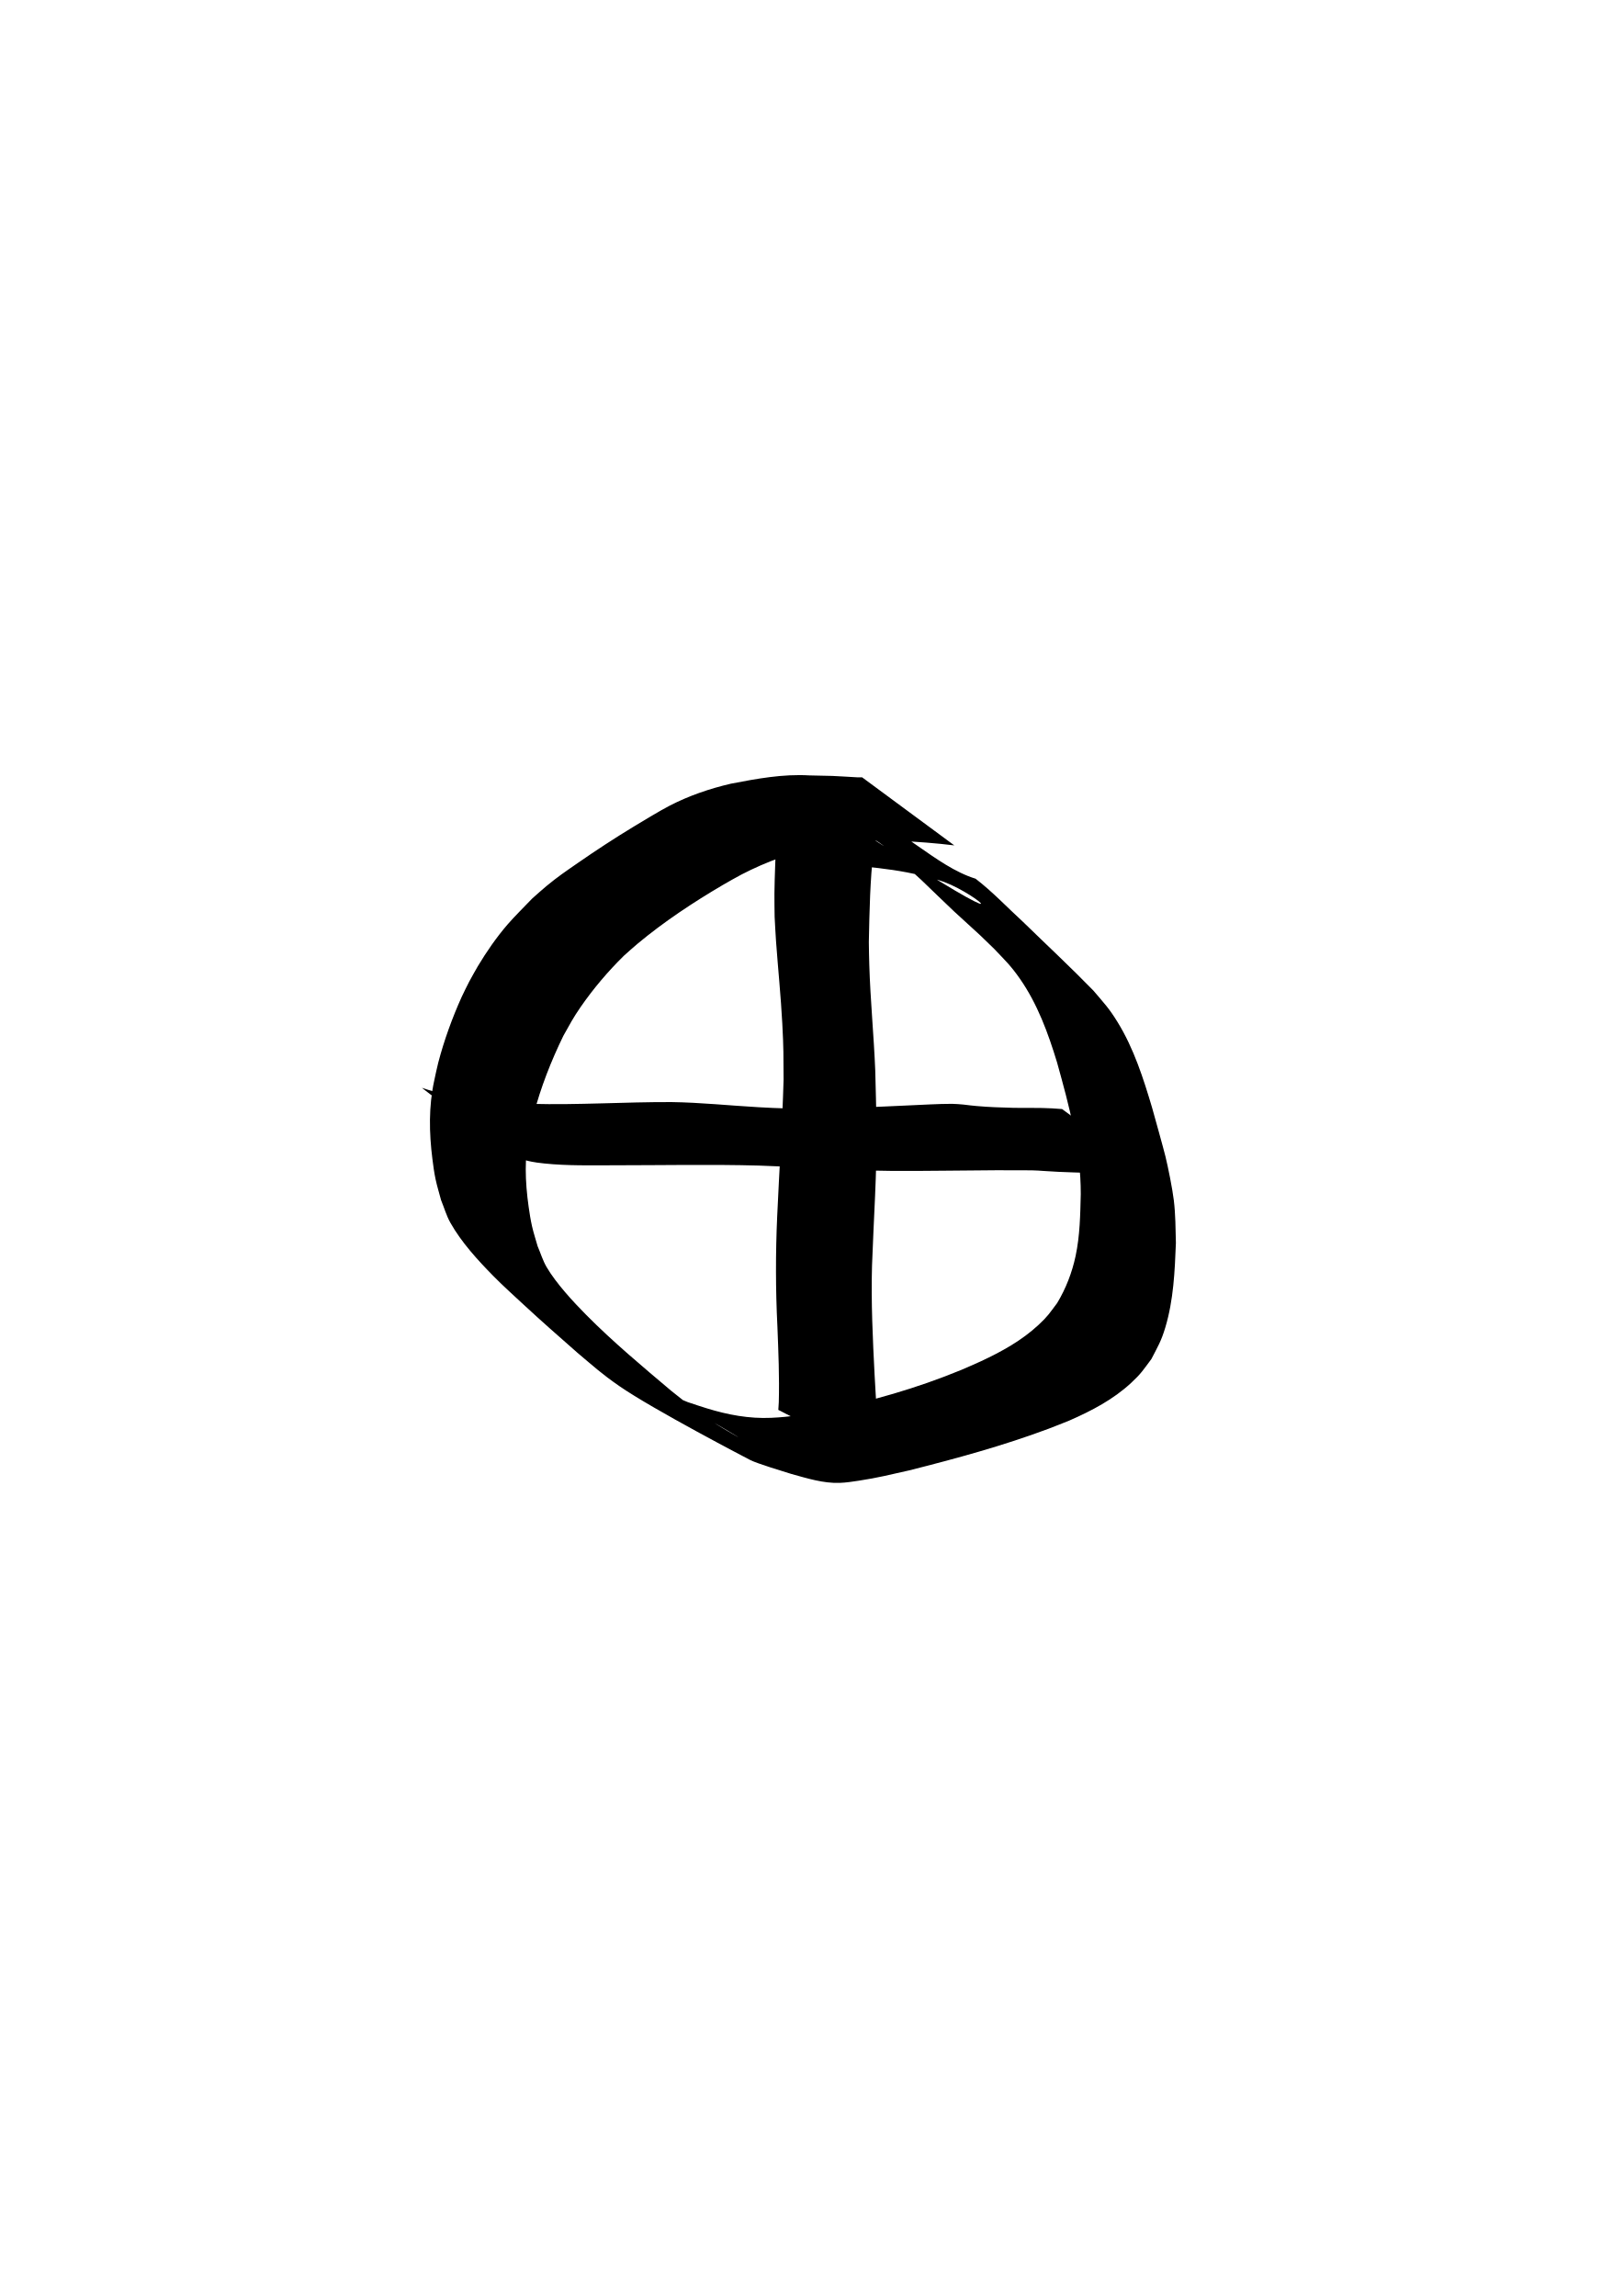
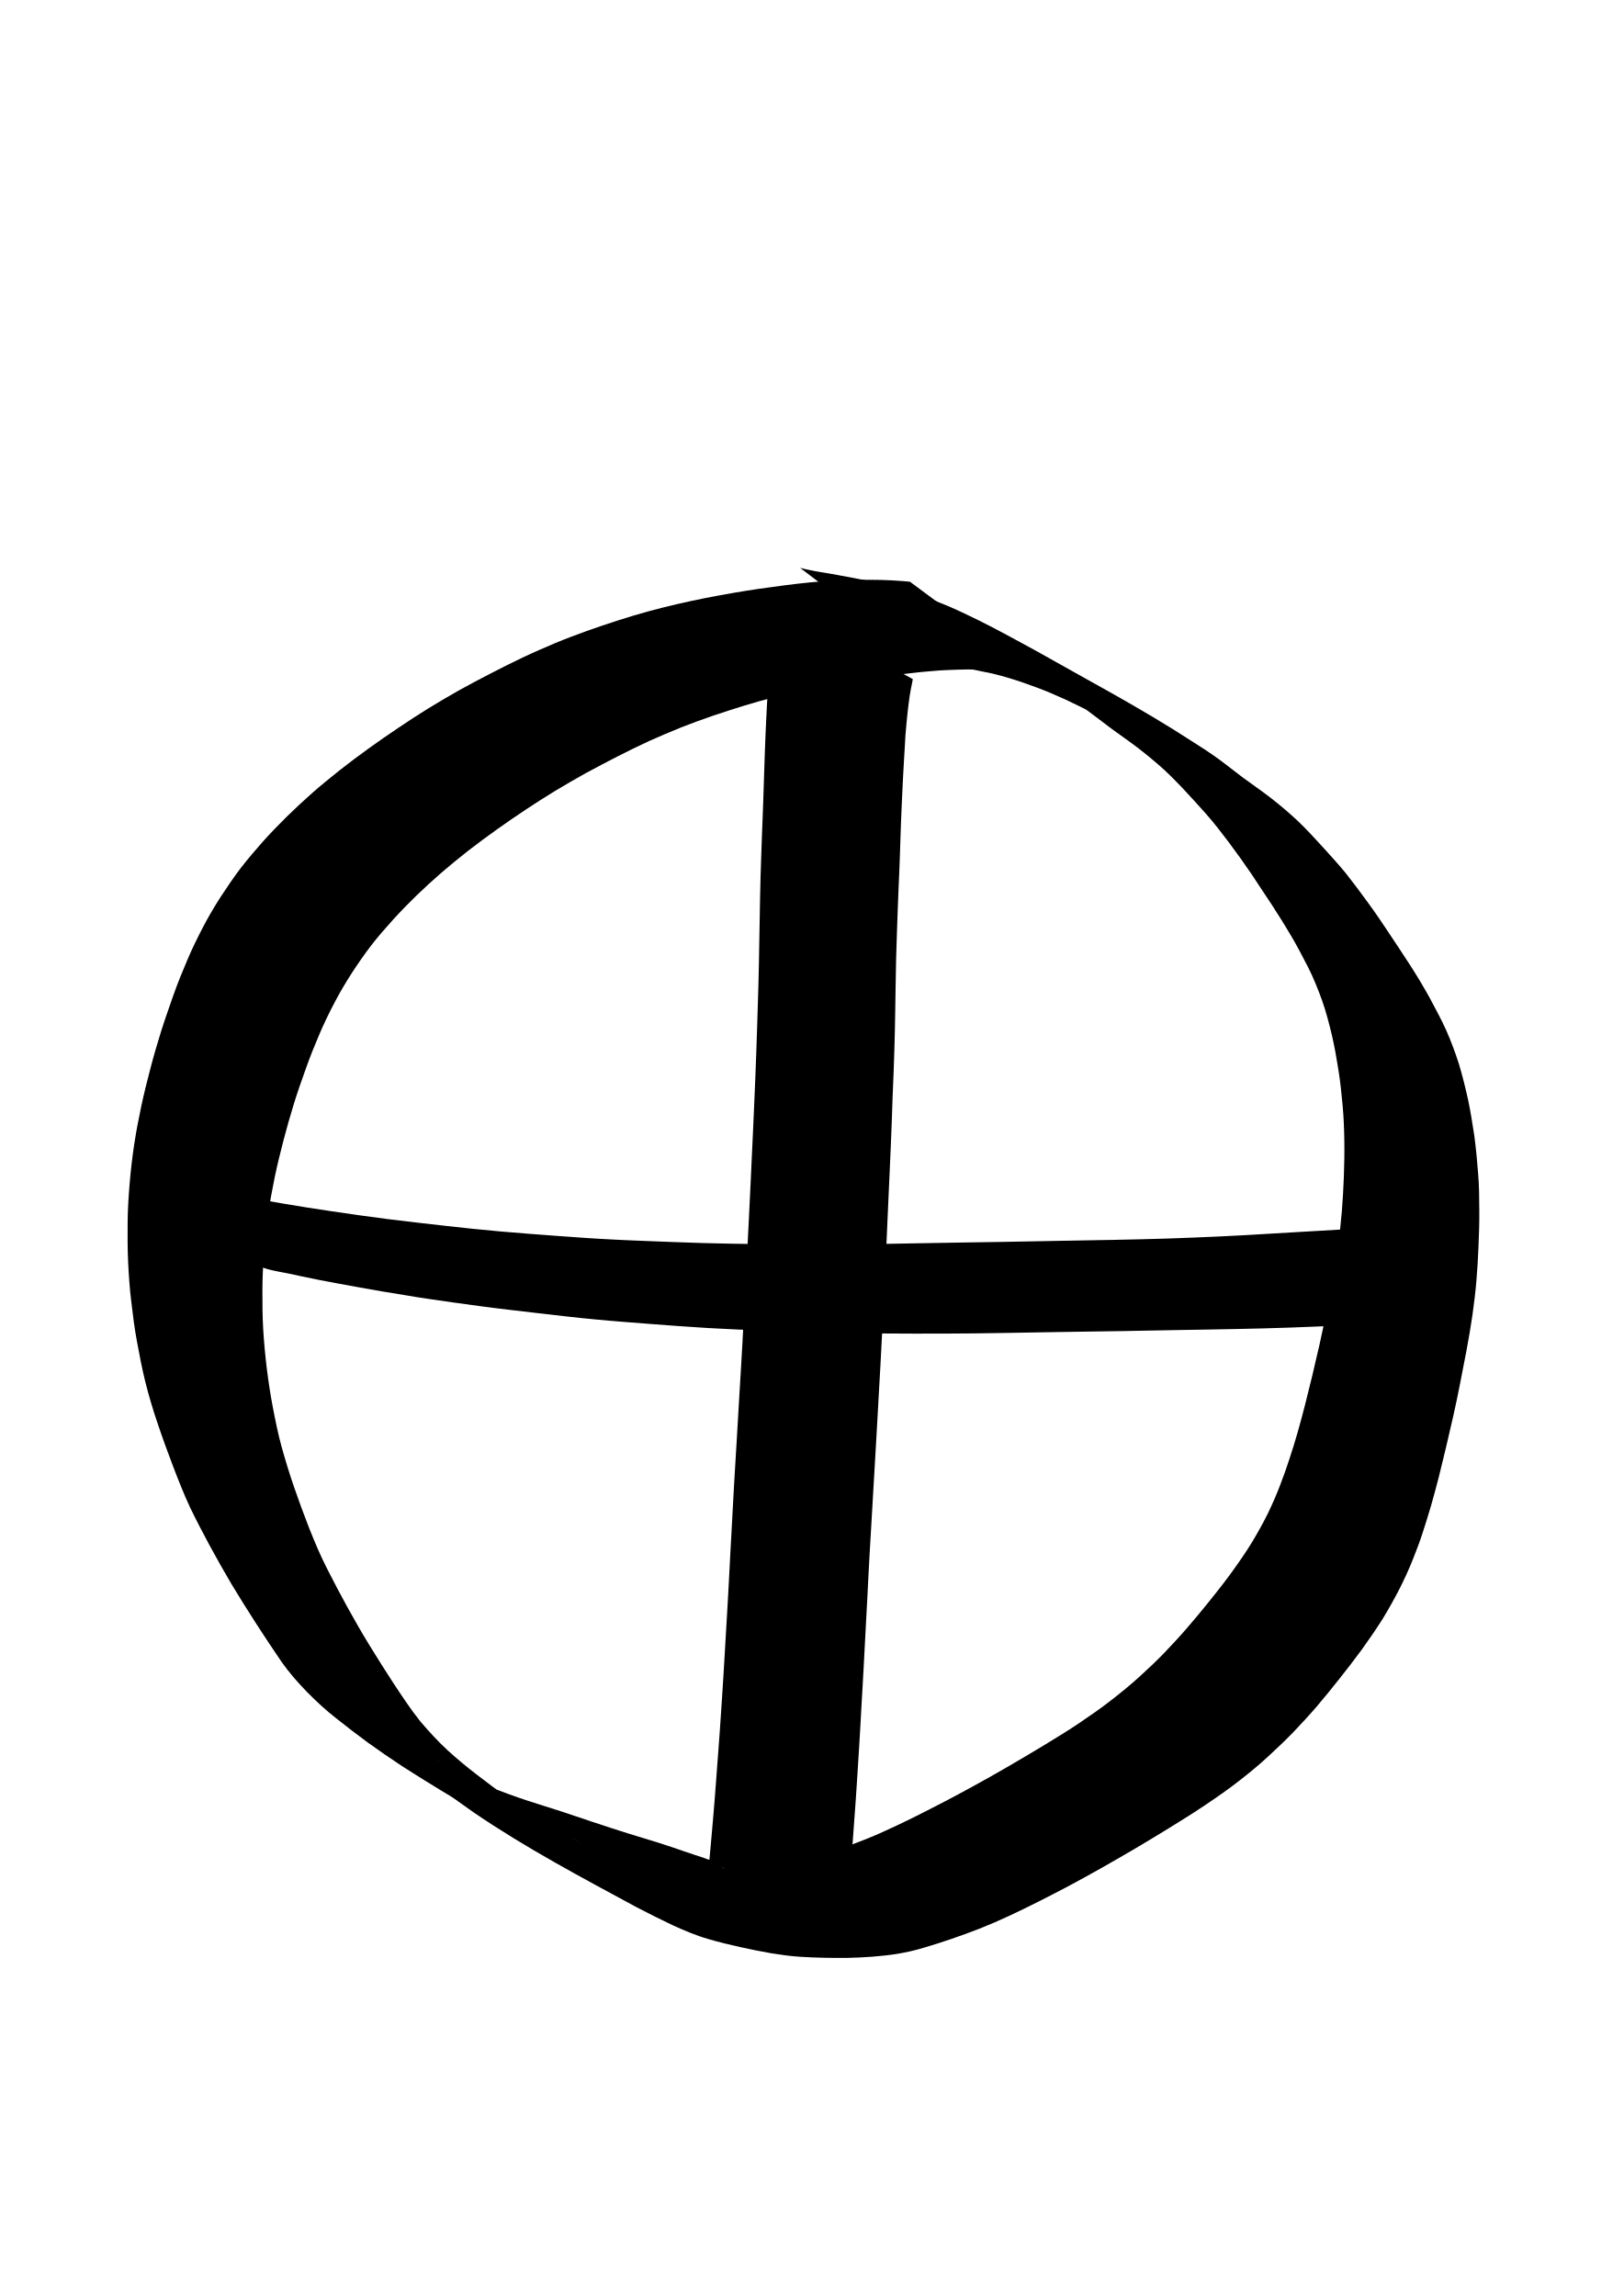
- <svg xmlns="http://www.w3.org/2000/svg" width="210mm" height="297mm" viewBox="0 0 210 297" version="1.1" id="svg1">
-   <defs id="defs1" />
+ <svg xmlns="http://www.w3.org/2000/svg" width="210mm" height="297mm" viewBox="0 0 210 297" version="1.1" id="svg5">
+   <defs id="defs2" />
  <g id="layer1">
-     <path style="fill:#000000;fill-opacity:1;fill-rule:nonzero;stroke:none;stroke-width:0.265" id="path1" d="m 111.507,100.556 c -0.221,-0.002 -0.442,0.004 -0.662,-0.006 -1.067,-0.05 -2.132,-0.143 -3.201,-0.18 -0.633,-0.022 -2.361,-0.054 -2.962,-0.066 -3.427,-0.203 -6.803,0.424 -10.149,1.07 -2.737,0.637 -5.41,1.547 -7.911,2.838 -1.292,0.667 -3.508,2.022 -4.735,2.758 -2.44,1.481 -4.824,3.044 -7.169,4.67 -1.643,1.14 -2.535,1.732 -4.07,2.998 -0.624,0.515 -1.216,1.066 -1.824,1.599 -0.56,0.576 -1.126,1.146 -1.679,1.729 -0.504,0.531 -1.016,1.056 -1.494,1.611 -1.442,1.674 -2.722,3.526 -3.856,5.419 -0.389,0.649 -0.74,1.321 -1.109,1.981 -0.326,0.661 -0.674,1.312 -0.977,1.983 -1.209,2.677 -2.286,5.652 -3.027,8.494 -0.198,0.761 -0.345,1.535 -0.517,2.303 -0.732,3.345 -0.67,6.773 -0.242,10.153 0.11,0.87 0.224,1.742 0.405,2.601 0.194,0.921 0.478,1.82 0.717,2.73 0.402,0.976 0.686,2.009 1.205,2.928 1.431,2.538 3.556,4.86 5.577,6.91 1.237,1.255 2.546,2.435 3.839,3.633 2.547,2.359 4.44,4.003 7.012,6.272 2.188,1.84 3.09,2.692 5.38,4.285 4.412,3.069 16.94,9.575 16.962,9.587 0.868,0.453 4.351,1.502 5.341,1.812 2.026,0.557 4.106,1.224 6.24,1.15 0.823,-0.029 1.64,-0.156 2.454,-0.28 2.457,-0.372 4.068,-0.783 6.531,-1.335 6.077,-1.534 12.147,-3.186 18.023,-5.385 0.911,-0.341 1.809,-0.714 2.714,-1.072 2.854,-1.248 5.671,-2.724 7.972,-4.862 1.324,-1.23 1.544,-1.654 2.62,-3.087 0.849,-1.659 1.263,-2.286 1.807,-4.106 1.061,-3.549 1.217,-7.237 1.362,-10.909 -0.046,-1.836 -0.048,-3.681 -0.268,-5.508 -0.182,-1.506 -0.728,-4.221 -1.084,-5.682 -0.259,-1.062 -1.434,-5.254 -1.727,-6.307 -1.134,-3.805 -2.359,-7.649 -4.454,-11.055 -1.149,-1.868 -1.759,-2.463 -3.157,-4.112 -2.945,-3.024 -6.037,-5.9 -9.059,-8.847 -2.047,-1.873 -3.955,-3.912 -6.16,-5.605 -5.276,-1.629 -9.788,-7.023 -15.504,-8.527 -0.34,-0.089 -0.69,-0.138 -1.033,-0.218 -2.396,-0.558 0.512,0.054 -2.048,-0.469 -2.452,-0.369 -4.912,-0.684 -7.376,-0.964 0,0 11.581,8.605 11.581,8.605 v 0 c 2.47,0.249 4.939,0.557 7.352,1.162 1.001,0.257 2.019,0.479 2.989,0.842 4.548,1.702 11.165,7.725 -9.471,-5.722 0.33,0.192 0.674,0.362 0.991,0.576 0.791,0.532 1.227,0.985 1.937,1.631 1.197,1.089 2.399,2.172 3.589,3.269 1.412,1.344 2.796,2.718 4.219,4.051 1.109,1.04 2.257,2.038 3.364,3.08 0.606,0.571 1.196,1.158 1.795,1.737 1.439,1.521 2.135,2.146 3.347,3.883 2.279,3.268 3.659,7.052 4.807,10.835 1.548,5.563 3.086,11.206 3.066,17.027 -0.065,2.677 -0.107,5.368 -0.667,8.001 -0.458,2.153 -1.254,4.209 -2.388,6.095 -1.02,1.352 -1.163,1.662 -2.414,2.827 -2.164,2.015 -4.788,3.464 -7.451,4.703 -0.848,0.374 -1.688,0.767 -2.544,1.121 -5.72,2.357 -11.706,4.072 -17.765,5.293 -2.697,0.45 -4.123,0.777 -6.806,0.899 -2.853,0.129 -5.632,-0.391 -8.347,-1.232 -0.82,-0.268 -1.648,-0.51 -2.459,-0.804 -0.892,-0.322 -3.426,-1.584 -2.647,-1.043 2.888,2.005 6.024,3.625 9.019,5.466 0.859,0.528 -1.761,-0.986 -2.611,-1.528 -2.626,-1.674 -3.373,-2.372 -5.899,-4.362 -3.737,-3.155 -7.507,-6.306 -10.955,-9.782 -1.675,-1.689 -3.915,-4.101 -5.154,-6.221 -0.496,-0.848 -0.776,-1.804 -1.164,-2.706 -0.24,-0.858 -0.523,-1.706 -0.72,-2.575 -0.189,-0.833 -0.32,-1.678 -0.439,-2.523 -0.455,-3.223 -0.581,-6.499 0.137,-9.695 0.169,-0.736 0.317,-1.477 0.507,-2.207 0.914,-3.522 2.258,-6.935 3.848,-10.203 0.847,-1.505 1.26,-2.321 2.244,-3.741 1.646,-2.376 3.534,-4.601 5.594,-6.626 0.587,-0.516 1.16,-1.047 1.761,-1.547 3.426,-2.854 7.169,-5.33 11.007,-7.587 0.81,-0.454 1.605,-0.935 2.43,-1.361 3.246,-1.68 6.698,-2.944 10.298,-3.599 3.324,-0.582 6.672,-1.002 10.055,-0.757 2.398,0.116 4.792,0.293 7.175,0.586 z" />
-     <path style="fill:#000000;fill-opacity:1;fill-rule:nonzero;stroke:none;stroke-width:0.265" id="path2" d="m 100.35,101.382 c 0.303,4.738 -0.138,9.48 -0.19,14.217 -0.011,1 0.018,2 0.026,3 0.06,1.051 0.105,2.103 0.181,3.153 0.258,3.56 0.625,7.111 0.812,10.676 0.176,3.349 0.143,3.916 0.165,7.221 -0.167,5.922 -0.566,11.834 -0.83,17.753 -0.211,4.731 -0.204,9.46 0.031,14.188 0.127,3.265 0.27,6.535 0.179,9.803 -0.021,0.328 -0.041,0.656 -0.062,0.984 0,0 12.958,6.651 12.958,6.651 v 0 c -5.3e-4,-0.351 -8e-4,-0.702 -0.001,-1.053 -0.043,-3.357 -0.33,-6.705 -0.5,-10.057 -0.244,-4.731 -0.469,-9.464 -0.337,-14.203 0.209,-5.986 0.644,-11.967 0.588,-17.959 -0.022,-1.001 -0.133,-6.357 -0.171,-7.296 -0.185,-4.551 -0.632,-9.09 -0.77,-13.645 -0.02,-0.985 -0.06,-1.969 -0.059,-2.954 0.001,-1.05 0.12,-5.017 0.167,-6.048 0.079,-1.729 0.204,-3.975 0.451,-5.709 0.088,-0.622 0.246,-1.233 0.369,-1.849 z" />
-     <path style="fill:#000000;fill-opacity:1;fill-rule:nonzero;stroke:none;stroke-width:0.265" id="path3" d="m 66.326,149.751 c 0.301,0.062 0.602,0.121 0.902,0.185 1.414,0.304 1.619,0.404 3.185,0.567 3.053,0.317 6.132,0.231 9.195,0.232 6.172,-5.3e-4 12.348,-0.131 18.519,0.038 3.678,0.105 7.347,0.412 11.022,0.559 1.318,0.053 5.035,0.111 6.368,0.134 4.566,0.018 9.132,-0.071 13.699,-0.092 1.926,0.049 3.865,-0.067 5.786,0.098 2.538,0.187 5.085,0.2 7.628,0.318 1.757,0.098 3.514,0.151 5.265,0.316 0.895,0.061 0.453,0.031 1.326,0.092 0,0 -11.857,-8.736 -11.857,-8.736 v 0 c -0.853,-0.054 -0.418,-0.024 -1.306,-0.091 -1.673,-0.093 -3.346,-0.034 -5.02,-0.067 -1.578,-0.042 -3.155,-0.092 -4.728,-0.233 -1.41,-0.127 -1.203,-0.16 -2.414,-0.248 -0.248,-0.018 -0.497,-0.024 -0.745,-0.036 -1.85,-0.003 -3.695,0.127 -5.543,0.199 -4.375,0.199 -8.751,0.429 -13.131,0.432 -2.851,-0.047 -3.464,-0.029 -6.34,-0.192 -3.759,-0.213 -7.509,-0.611 -11.278,-0.665 -6.051,-0.024 -12.097,0.394 -18.15,0.229 -2.596,-0.084 -4.322,-0.08 -6.882,-0.387 -2.476,-0.296 -4.906,-0.899 -7.268,-1.688 z" />
+     <path style="fill:#000000;stroke-width:0.265" id="path54508" d="m 119.348,85.52 c 0.365,0.045 0.723,0.129 1.087,0.181 0.528,0.074 1.056,0.149 1.584,0.222 0.709,0.143 1.425,0.243 2.136,0.373 0.956,0.161 1.904,0.363 2.853,0.56 1.111,0.195 2.202,0.474 3.283,0.793 1.251,0.365 2.481,0.797 3.702,1.251 1.312,0.479 2.592,1.037 3.863,1.615 1.294,0.617 2.586,1.24 3.86,1.896 1.277,0.676 2.552,1.355 3.816,2.055 1.22,0.652 2.435,1.315 3.631,2.011 8.445,4.848 -22.791,-13.254 -13.373,-7.715 1.153,0.703 2.293,1.424 3.423,2.163 1.144,0.758 2.241,1.583 3.329,2.418 1.183,0.921 2.412,1.781 3.628,2.657 1.223,0.879 2.386,1.836 3.534,2.809 1.132,0.965 2.176,2.026 3.204,3.1 1.041,1.108 2.061,2.234 3.072,3.369 1.064,1.203 2.041,2.479 3.006,3.761 0.998,1.327 1.957,2.683 2.892,4.054 0.902,1.344 1.787,2.7 2.678,4.051 0.842,1.288 1.651,2.597 2.436,3.92 0.779,1.327 1.489,2.694 2.193,4.062 0.698,1.377 1.266,2.813 1.795,4.261 0.524,1.468 0.907,2.98 1.271,4.493 0.356,1.49 0.611,3.001 0.85,4.514 0.248,1.525 0.407,3.063 0.544,4.602 0.146,1.544 0.199,3.093 0.223,4.643 0.026,1.552 -0.011,3.104 -0.065,4.655 -0.057,1.49 -0.143,2.979 -0.262,4.465 -0.115,1.435 -0.282,2.864 -0.467,4.291 -0.197,1.463 -0.439,2.919 -0.695,4.373 -0.259,1.454 -0.555,2.902 -0.85,4.349 -0.276,1.384 -0.561,2.766 -0.868,4.144 -0.301,1.336 -0.615,2.67 -0.932,4.002 -0.308,1.264 -0.621,2.528 -0.939,3.79 -0.303,1.201 -0.63,2.395 -0.965,3.587 -0.325,1.151 -0.688,2.291 -1.059,3.427 -0.363,1.13 -0.763,2.248 -1.189,3.356 -0.469,1.243 -1.008,2.457 -1.58,3.656 -0.647,1.316 -1.367,2.593 -2.125,3.848 -0.812,1.323 -1.702,2.596 -2.612,3.853 -0.925,1.271 -1.896,2.507 -2.884,3.729 -0.92,1.154 -1.868,2.284 -2.831,3.402 -0.945,1.099 -1.931,2.161 -2.933,3.208 -1.046,1.091 -2.151,2.121 -3.267,3.139 -1.157,1.055 -2.372,2.041 -3.608,3.001 -1.371,1.077 -2.809,2.064 -4.252,3.04 -1.539,1.032 -3.125,1.99 -4.707,2.953 -1.507,0.907 -3.019,1.806 -4.542,2.687 -1.446,0.837 -2.898,1.664 -4.366,2.461 -1.342,0.744 -2.696,1.466 -4.058,2.172 -1.29,0.67 -2.589,1.324 -3.888,1.977 -1.258,0.627 -2.534,1.215 -3.813,1.798 -1.224,0.556 -2.471,1.056 -3.73,1.527 -1.214,0.451 -2.44,0.865 -3.671,1.267 -1.141,0.379 -2.299,0.701 -3.459,1.015 -1.066,0.289 -2.161,0.454 -3.257,0.573 -1.08,0.121 -2.164,0.198 -3.249,0.247 -1.054,0.052 -2.109,0.065 -3.164,0.053 -1.008,-0.036 -2.017,-0.043 -3.025,-0.089 -0.994,-0.021 -1.984,-0.102 -2.973,-0.198 -1.188,-0.123 -2.367,-0.329 -3.538,-0.563 -1.334,-0.258 -2.66,-0.558 -3.981,-0.875 -1.341,-0.311 -2.66,-0.693 -3.96,-1.146 -1.519,-0.526 -2.96,-1.243 -4.397,-1.955 -1.564,-0.774 -3.11,-1.583 -4.641,-2.42 -5.793,-3.314 -13.091,-7.54 14.557,8.399 0.24,0.138 -0.48,-0.277 -0.718,-0.418 -0.67,-0.396 -0.764,-0.459 -1.425,-0.868 -1.353,-0.854 -2.651,-1.792 -3.945,-2.733 0,0 -18.195,-7.253 -18.195,-7.253 v 0 c 1.267,1.011 2.589,1.952 3.919,2.88 6.705,4.572 13.903,8.386 21.038,12.245 1.548,0.81 3.11,1.593 4.689,2.341 1.505,0.689 3.031,1.336 4.624,1.796 1.345,0.392 2.707,0.725 4.075,1.028 1.346,0.295 2.695,0.576 4.053,0.81 1.227,0.196 2.458,0.372 3.699,0.451 1.018,0.07 2.037,0.108 3.057,0.129 1.017,0.013 2.035,0.041 3.052,0.02 1.075,-0.027 2.15,-0.066 3.222,-0.151 1.113,-0.094 2.226,-0.199 3.33,-0.379 1.146,-0.204 2.284,-0.442 3.395,-0.793 1.172,-0.344 2.338,-0.711 3.493,-1.109 1.241,-0.429 2.477,-0.871 3.699,-1.352 1.28,-0.509 2.547,-1.049 3.793,-1.635 1.289,-0.602 2.569,-1.224 3.839,-1.865 1.302,-0.661 2.602,-1.328 3.893,-2.01 1.361,-0.724 2.706,-1.477 4.052,-2.227 1.463,-0.824 2.915,-1.667 4.366,-2.513 1.525,-0.895 3.034,-1.815 4.54,-2.74 1.598,-0.986 3.196,-1.975 4.752,-3.027 1.484,-1.001 2.959,-2.015 4.366,-3.123 1.277,-0.995 2.531,-2.019 3.718,-3.121 1.141,-1.055 2.274,-2.119 3.35,-3.241 1.022,-1.077 2.031,-2.166 2.997,-3.294 0.966,-1.141 1.915,-2.297 2.839,-3.472 0.993,-1.257 1.978,-2.522 2.925,-3.815 0.939,-1.301 1.847,-2.625 2.706,-3.98 0.796,-1.302 1.537,-2.635 2.234,-3.993 0.615,-1.234 1.196,-2.485 1.701,-3.769 0.455,-1.138 0.889,-2.284 1.263,-3.451 0.374,-1.162 0.743,-2.326 1.081,-3.499 0.346,-1.209 0.671,-2.424 0.985,-3.642 0.32,-1.272 0.615,-2.55 0.931,-3.823 0.321,-1.344 0.626,-2.691 0.934,-4.037 0.305,-1.391 0.615,-2.782 0.878,-4.182 0.29,-1.463 0.578,-2.927 0.852,-4.394 0.271,-1.477 0.533,-2.956 0.746,-4.442 0.204,-1.457 0.391,-2.917 0.513,-4.384 0.126,-1.515 0.228,-3.031 0.279,-4.55 0.067,-1.58 0.123,-3.161 0.104,-4.742 -0.008,-1.59 -0.017,-3.183 -0.155,-4.768 -0.121,-1.577 -0.27,-3.153 -0.472,-4.722 -0.235,-1.554 -0.482,-3.107 -0.797,-4.647 -0.346,-1.571 -0.729,-3.134 -1.189,-4.676 -0.483,-1.52 -1.038,-3.016 -1.686,-4.474 -0.648,-1.428 -1.404,-2.803 -2.138,-4.188 -0.758,-1.366 -1.561,-2.706 -2.404,-4.022 -0.875,-1.376 -1.792,-2.724 -2.688,-4.086 -0.918,-1.4 -1.857,-2.785 -2.847,-4.136 -0.952,-1.31 -1.917,-2.611 -2.923,-3.88 -0.975,-1.179 -2.006,-2.308 -3.036,-3.439 -1.012,-1.119 -2.042,-2.224 -3.129,-3.271 -1.117,-1.04 -2.28,-2.029 -3.482,-2.969 -1.177,-0.907 -2.4,-1.748 -3.598,-2.626 -1.102,-0.827 -2.172,-1.695 -3.289,-2.503 -1.097,-0.791 -2.227,-1.535 -3.377,-2.246 -6.533,-4.25 -13.449,-7.888 -20.229,-11.731 -1.21,-0.661 -2.421,-1.319 -3.634,-1.974 -1.276,-0.681 -2.555,-1.36 -3.854,-1.997 -1.3,-0.628 -2.597,-1.264 -3.929,-1.821 -1.304,-0.545 -2.619,-1.063 -3.959,-1.515 -1.264,-0.426 -2.537,-0.827 -3.831,-1.153 -1.123,-0.27 -2.256,-0.496 -3.388,-0.728 -0.973,-0.197 -1.951,-0.371 -2.927,-0.55 -0.736,-0.126 -1.468,-0.278 -2.208,-0.377 -0.531,-0.093 -1.063,-0.181 -1.589,-0.304 -0.362,-0.086 -0.729,-0.144 -1.086,-0.252 0,0 15.867,12.059 15.867,12.059 z" />
+     <path style="fill:#000000;stroke-width:0.265" id="path54510" d="m 92.116,240.607 c -0.38,-0.006 -0.727,-0.123 -1.07,-0.28 -0.867,-0.268 -1.725,-0.561 -2.584,-0.854 -1.062,-0.372 -2.128,-0.732 -3.2,-1.074 -1.321,-0.414 -2.651,-0.802 -3.972,-1.217 -1.539,-0.473 -3.064,-0.99 -4.595,-1.49 -1.406,-0.472 -2.809,-0.952 -4.218,-1.414 -1.415,-0.466 -2.846,-0.882 -4.259,-1.355 -1.65,-0.54 -3.277,-1.146 -4.89,-1.787 -1.706,-0.689 -3.335,-1.541 -4.953,-2.413 -1.11,-0.622 -0.515,-0.282 -1.615,-0.923 -0.268,-0.156 -1.072,-0.623 -0.804,-0.468 27.585,15.91 20.001,11.664 14.294,8.22 -1.537,-0.939 -3.026,-1.953 -4.506,-2.977 -1.41,-0.976 -2.775,-2.013 -4.133,-3.058 -1.297,-0.992 -2.547,-2.039 -3.753,-3.139 -1.252,-1.155 -2.395,-2.419 -3.503,-3.712 -1.25,-1.565 -2.346,-3.243 -3.452,-4.91 -1.072,-1.641 -2.115,-3.3 -3.141,-4.97 -0.989,-1.607 -1.918,-3.25 -2.837,-4.898 -0.878,-1.588 -1.717,-3.196 -2.541,-4.812 -0.895,-1.726 -1.646,-3.519 -2.367,-5.323 -0.707,-1.798 -1.369,-3.613 -2.001,-5.439 -0.585,-1.696 -1.106,-3.412 -1.587,-5.139 -0.466,-1.679 -0.806,-3.388 -1.135,-5.098 -0.324,-1.67 -0.573,-3.352 -0.787,-5.039 -0.202,-1.671 -0.359,-3.348 -0.463,-5.028 -0.099,-1.668 -0.111,-3.338 -0.107,-5.008 -5.29e-4,-1.639 0.085,-3.275 0.2,-4.91 0.126,-1.639 0.3,-3.275 0.524,-4.904 0.234,-1.636 0.532,-3.263 0.864,-4.882 0.335,-1.617 0.731,-3.22 1.146,-4.818 0.414,-1.584 0.862,-3.158 1.344,-4.723 0.479,-1.557 1.025,-3.091 1.574,-4.624 0.52,-1.477 1.109,-2.929 1.725,-4.369 0.588,-1.39 1.252,-2.746 1.952,-4.082 0.677,-1.299 1.424,-2.558 2.214,-3.791 0.797,-1.22 1.627,-2.419 2.51,-3.579 0.892,-1.158 1.857,-2.256 2.835,-3.341 0.978,-1.08 2.001,-2.119 3.041,-3.138 1.052,-1.017 2.135,-2.001 3.238,-2.962 1.126,-0.974 2.285,-1.908 3.452,-2.832 1.194,-0.933 2.419,-1.825 3.649,-2.71 1.248,-0.899 2.523,-1.76 3.803,-2.614 1.256,-0.838 2.531,-1.646 3.818,-2.434 1.293,-0.772 2.593,-1.531 3.908,-2.265 1.348,-0.73 2.707,-1.441 4.07,-2.142 1.367,-0.704 2.75,-1.376 4.145,-2.023 1.366,-0.619 2.75,-1.196 4.139,-1.762 1.345,-0.535 2.707,-1.024 4.074,-1.498 1.318,-0.444 2.642,-0.872 3.971,-1.283 1.263,-0.394 2.538,-0.746 3.818,-1.077 1.243,-0.321 2.493,-0.616 3.747,-0.888 1.219,-0.263 2.443,-0.505 3.67,-0.733 1.171,-0.217 2.345,-0.415 3.521,-0.604 1.122,-0.18 2.247,-0.342 3.372,-0.496 1.092,-0.147 2.186,-0.28 3.281,-0.409 1.046,-0.13 2.094,-0.232 3.144,-0.315 1.06,-0.098 2.123,-0.136 3.186,-0.17 1.041,-0.037 2.083,-0.034 3.125,-0.026 0.97,0.011 1.94,0.027 2.907,0.09 0.922,0.042 1.838,0.147 2.755,0.247 0.599,0.062 0.302,0.028 0.893,0.104 0,0 -15.863,-11.788 -15.863,-11.788 v 0 c -0.601,-0.053 -0.3,-0.026 -0.903,-0.082 -0.936,-0.078 -1.874,-0.125 -2.813,-0.151 -0.981,-0.015 -1.963,-0.027 -2.944,-0.013 -1.053,0.014 -2.107,0.046 -3.159,0.098 -1.082,0.057 -2.162,0.142 -3.24,0.245 -1.062,0.106 -2.122,0.235 -3.182,0.37 -1.099,0.142 -2.197,0.288 -3.293,0.448 -1.132,0.169 -2.262,0.346 -3.39,0.541 -1.18,0.206 -2.358,0.42 -3.533,0.653 -1.235,0.247 -2.466,0.508 -3.693,0.791 -1.267,0.296 -2.529,0.614 -3.784,0.958 -1.295,0.358 -2.584,0.739 -3.861,1.157 -1.336,0.434 -2.671,0.872 -3.992,1.349 -1.385,0.504 -2.769,1.015 -4.128,1.588 -1.4,0.596 -2.799,1.196 -4.174,1.849 -1.403,0.674 -2.799,1.364 -4.179,2.085 -1.381,0.717 -2.761,1.435 -4.119,2.195 -1.328,0.757 -2.646,1.533 -3.951,2.33 -1.299,0.81 -2.585,1.643 -3.853,2.502 -1.29,0.874 -2.579,1.75 -3.839,2.667 -1.251,0.905 -2.491,1.826 -3.702,2.784 -1.188,0.949 -2.37,1.906 -3.515,2.907 -1.121,0.995 -2.223,2.011 -3.294,3.06 -1.063,1.055 -2.113,2.126 -3.113,3.241 -1,1.133 -1.984,2.28 -2.909,3.475 -0.913,1.203 -1.759,2.454 -2.586,3.717 -0.821,1.281 -1.602,2.588 -2.297,3.942 -0.722,1.384 -1.411,2.784 -2.016,4.223 -0.628,1.479 -1.241,2.965 -1.775,4.481 -0.547,1.562 -1.103,3.121 -1.602,4.699 -0.493,1.59 -0.965,3.187 -1.383,4.799 -0.43,1.627 -0.836,3.26 -1.189,4.905 -0.353,1.655 -0.669,3.317 -0.924,4.99 -0.251,1.666 -0.444,3.339 -0.584,5.018 -0.14,1.675 -0.25,3.352 -0.263,5.034 -0.015,1.707 -0.015,3.415 0.063,5.121 0.084,1.718 0.198,3.434 0.408,5.142 0.2,1.723 0.414,3.446 0.734,5.152 0.316,1.754 0.661,3.505 1.083,5.237 0.451,1.777 0.963,3.538 1.558,5.272 0.62,1.859 1.288,3.7 1.987,5.531 0.706,1.837 1.419,3.675 2.254,5.458 0.798,1.653 1.65,3.279 2.518,4.895 0.915,1.674 1.847,3.338 2.815,4.981 1.026,1.692 2.07,3.373 3.144,5.035 1.088,1.694 2.205,3.37 3.339,5.033 0.994,1.419 2.142,2.716 3.35,3.957 1.163,1.178 2.379,2.302 3.684,3.323 1.351,1.08 2.722,2.135 4.117,3.157 1.474,1.063 2.971,2.093 4.49,3.092 6.969,4.484 14.213,8.541 21.528,12.433 1.663,0.834 3.354,1.611 5.102,2.25 1.655,0.614 3.318,1.204 4.998,1.744 1.43,0.454 2.861,0.904 4.282,1.386 1.396,0.47 2.795,0.931 4.197,1.385 1.535,0.5 3.074,0.991 4.614,1.475 1.343,0.419 2.686,0.84 4.019,1.294 1.08,0.371 2.156,0.752 3.243,1.101 0.919,0.291 1.845,0.579 2.797,0.74 0.487,0.02 0.972,0.014 1.456,-0.043 0,0 -16.18,-11.657 -16.18,-11.657 z" />
+     <path style="fill:#000000;fill-opacity:1;fill-rule:nonzero;stroke:none;stroke-width:0.265" id="path1" d="m 100.522,78.344 c -0.068,0.192 -0.105,0.393 -0.143,0.592 -0.045,0.265 -0.089,0.53 -0.137,0.795 -0.061,0.329 -0.12,0.658 -0.176,0.988 -0.063,0.381 -0.115,0.764 -0.166,1.147 -0.056,0.425 -0.104,0.851 -0.15,1.277 -0.049,0.455 -0.095,0.91 -0.138,1.366 -0.049,0.493 -0.09,0.986 -0.125,1.48 -0.042,0.586 -0.075,1.173 -0.105,1.76 -0.028,0.592 -0.063,1.185 -0.098,1.777 -0.037,0.614 -0.068,1.229 -0.1,1.844 -0.033,0.63 -0.064,1.261 -0.095,1.891 -0.031,0.637 -0.059,1.275 -0.087,1.913 -0.029,0.676 -0.053,1.352 -0.077,2.028 -0.027,0.713 -0.049,1.426 -0.073,2.139 -0.025,0.729 -0.046,1.457 -0.07,2.186 -0.02,0.74 -0.046,1.48 -0.072,2.22 -0.026,0.775 -0.056,1.55 -0.087,2.325 -0.032,0.806 -0.064,1.612 -0.093,2.419 -0.028,0.835 -0.057,1.671 -0.086,2.506 -0.028,0.844 -0.054,1.689 -0.081,2.533 -0.024,0.896 -0.044,1.791 -0.062,2.687 -0.019,0.911 -0.033,1.823 -0.048,2.734 -0.015,0.909 -0.033,1.818 -0.049,2.727 -0.018,0.884 -0.029,1.769 -0.045,2.653 -0.017,0.906 -0.037,1.811 -0.061,2.717 -0.023,0.919 -0.054,1.837 -0.081,2.755 -0.034,1.022 -0.062,2.045 -0.095,3.068 -0.036,1.077 -0.068,2.154 -0.107,3.23 -0.041,1.065 -0.08,2.13 -0.121,3.195 -0.041,1.08 -0.092,2.159 -0.137,3.238 -0.046,1.107 -0.092,2.215 -0.144,3.322 -0.052,1.093 -0.103,2.186 -0.154,3.278 -0.05,1.058 -0.098,2.115 -0.145,3.173 -0.049,1.043 -0.1,2.085 -0.15,3.127 -0.048,1.014 -0.097,2.027 -0.149,3.041 -0.052,1.002 -0.102,2.003 -0.151,3.005 -0.051,1.007 -0.106,2.013 -0.158,3.02 -0.05,1.007 -0.101,2.013 -0.155,3.019 -0.053,1.018 -0.109,2.035 -0.164,3.052 -0.059,1.056 -0.109,2.112 -0.167,3.167 -0.061,1.052 -0.117,2.105 -0.18,3.158 -0.063,1.031 -0.125,2.062 -0.186,3.093 -0.06,1.01 -0.118,2.02 -0.178,3.029 -0.062,1.021 -0.119,2.042 -0.179,3.063 -0.056,0.995 -0.116,1.99 -0.179,2.984 -0.062,0.978 -0.12,1.957 -0.174,2.935 -0.053,0.995 -0.109,1.989 -0.164,2.984 -0.054,0.961 -0.104,1.923 -0.154,2.884 -0.046,0.933 -0.1,1.866 -0.154,2.798 -0.053,0.942 -0.099,1.885 -0.147,2.828 -0.045,0.935 -0.096,1.87 -0.15,2.805 -0.052,0.902 -0.101,1.805 -0.154,2.708 -0.052,0.89 -0.106,1.78 -0.159,2.671 -0.05,0.87 -0.101,1.741 -0.15,2.611 -0.046,0.842 -0.098,1.684 -0.15,2.526 -0.048,0.822 -0.102,1.644 -0.157,2.466 -0.054,0.799 -0.107,1.597 -0.159,2.396 -0.047,0.769 -0.101,1.538 -0.156,2.307 -0.051,0.743 -0.107,1.485 -0.164,2.227 -0.057,0.735 -0.112,1.47 -0.166,2.205 -0.052,0.721 -0.105,1.441 -0.161,2.162 -0.055,0.709 -0.11,1.419 -0.163,2.128 -0.055,0.692 -0.113,1.385 -0.17,2.077 -0.054,0.672 -0.115,1.344 -0.174,2.015 -0.056,0.66 -0.114,1.32 -0.176,1.98 -0.06,0.643 -0.119,1.286 -0.178,1.929 0,0 17.584,9.157 17.584,9.157 v 0 c 0.056,-0.643 0.112,-1.285 0.17,-1.927 0.06,-0.663 0.125,-1.326 0.178,-1.99 0.057,-0.676 0.115,-1.353 0.176,-2.029 0.054,-0.694 0.109,-1.388 0.166,-2.082 0.059,-0.711 0.105,-1.423 0.161,-2.134 0.055,-0.724 0.116,-1.447 0.163,-2.172 0.052,-0.733 0.105,-1.465 0.16,-2.198 0.056,-0.747 0.117,-1.494 0.165,-2.241 0.053,-0.774 0.109,-1.548 0.154,-2.322 0.05,-0.798 0.099,-1.597 0.151,-2.395 0.053,-0.826 0.11,-1.652 0.156,-2.479 0.05,-0.846 0.104,-1.692 0.15,-2.538 0.046,-0.87 0.093,-1.739 0.142,-2.609 0.05,-0.89 0.1,-1.78 0.154,-2.67 0.054,-0.906 0.103,-1.812 0.15,-2.718 0.051,-0.939 0.104,-1.878 0.147,-2.817 0.047,-0.938 0.097,-1.876 0.149,-2.814 0.05,-0.937 0.105,-1.874 0.151,-2.811 0.047,-0.961 0.096,-1.923 0.144,-2.884 0.051,-0.993 0.101,-1.986 0.158,-2.978 0.057,-0.975 0.114,-1.951 0.172,-2.926 0.059,-0.999 0.122,-1.998 0.174,-2.997 0.056,-1.019 0.115,-2.037 0.177,-3.056 0.062,-1.012 0.125,-2.023 0.178,-3.035 0.058,-1.031 0.118,-2.062 0.179,-3.093 0.062,-1.056 0.121,-2.111 0.178,-3.167 0.059,-1.054 0.117,-2.108 0.175,-3.162 0.058,-1.018 0.12,-2.035 0.173,-3.053 0.054,-1.008 0.109,-2.016 0.157,-3.024 0.052,-1.006 0.102,-2.012 0.158,-3.018 0.055,-1.002 0.099,-2.005 0.151,-3.007 0.052,-1.017 0.103,-2.034 0.145,-3.052 0.048,-1.043 0.096,-2.087 0.147,-3.13 0.051,-1.06 0.091,-2.12 0.138,-3.18 0.047,-1.093 0.096,-2.186 0.146,-3.28 0.051,-1.108 0.103,-2.215 0.151,-3.323 0.051,-1.081 0.101,-2.162 0.142,-3.243 0.046,-1.067 0.092,-2.134 0.127,-3.202 0.039,-1.078 0.074,-2.156 0.11,-3.235 0.036,-1.015 0.079,-2.03 0.125,-3.044 0.041,-0.923 0.07,-1.846 0.095,-2.769 0.026,-0.908 0.054,-1.817 0.072,-2.726 0.022,-0.887 0.038,-1.775 0.048,-2.663 0.014,-0.91 0.026,-1.819 0.042,-2.729 0.016,-0.909 0.034,-1.818 0.051,-2.727 0.016,-0.887 0.03,-1.774 0.066,-2.66 0.025,-0.842 0.052,-1.685 0.081,-2.527 0.027,-0.832 0.055,-1.665 0.088,-2.497 0.031,-0.803 0.06,-1.607 0.094,-2.41 0.032,-0.776 0.071,-1.552 0.1,-2.328 0.028,-0.742 0.06,-1.484 0.085,-2.226 0.021,-0.727 0.044,-1.454 0.068,-2.181 0.024,-0.709 0.05,-1.418 0.076,-2.128 0.026,-0.671 0.054,-1.341 0.084,-2.012 0.028,-0.634 0.057,-1.268 0.087,-1.902 0.029,-0.628 0.059,-1.256 0.092,-1.884 0.032,-0.61 0.066,-1.219 0.102,-1.828 0.035,-0.596 0.073,-1.192 0.105,-1.788 0.03,-0.57 0.055,-1.141 0.098,-1.711 0.039,-0.479 0.081,-0.959 0.125,-1.437 0.042,-0.448 0.085,-0.895 0.132,-1.342 0.044,-0.412 0.09,-0.823 0.141,-1.234 0.046,-0.361 0.093,-0.723 0.149,-1.083 0.049,-0.314 0.102,-0.628 0.161,-0.94 0.051,-0.262 0.106,-0.523 0.161,-0.785 0.028,-0.156 0.061,-0.312 0.081,-0.469 z" />
+     <path style="fill:#000000;fill-opacity:1;fill-rule:nonzero;stroke:none;stroke-width:0.265" id="path2" d="m 32.872,163.432 c 0.168,0.108 0.315,0.229 0.504,0.301 0.274,0.153 0.582,0.229 0.88,0.32 0.376,0.141 0.77,0.224 1.161,0.311 0.485,0.109 0.974,0.199 1.463,0.288 0.617,0.102 1.221,0.26 1.833,0.388 0.843,0.177 1.687,0.354 2.532,0.522 0.871,0.173 1.745,0.334 2.618,0.496 0.879,0.166 1.759,0.327 2.641,0.479 0.943,0.164 1.884,0.338 2.828,0.5 1.002,0.169 2.005,0.332 3.009,0.493 1,0.174 2.003,0.332 3.007,0.479 1.072,0.156 2.144,0.307 3.216,0.465 1.16,0.17 2.323,0.32 3.484,0.478 1.247,0.169 2.496,0.322 3.746,0.47 1.277,0.153 2.554,0.302 3.831,0.45 1.231,0.144 2.462,0.284 3.693,0.422 1.19,0.14 2.382,0.255 3.574,0.371 1.204,0.122 2.41,0.217 3.615,0.315 1.231,0.101 2.463,0.196 3.695,0.289 1.218,0.093 2.437,0.186 3.656,0.273 1.227,0.083 2.453,0.172 3.68,0.243 1.256,0.074 2.514,0.131 3.771,0.191 1.275,0.05 2.55,0.103 3.825,0.154 1.255,0.049 2.51,0.098 3.765,0.145 1.243,0.043 2.486,0.083 3.729,0.11 1.255,0.032 2.51,0.05 3.765,0.069 1.273,0.023 2.547,0.029 3.821,0.038 1.311,0.014 2.622,0.015 3.933,0.018 1.318,0.008 2.637,0.002 3.955,-0.002 1.315,-5.2e-4 2.631,-0.015 3.946,-0.027 1.32,-0.01 2.641,-0.033 3.961,-0.057 1.297,-0.024 2.594,-0.045 3.891,-0.067 1.283,-0.023 2.567,-0.043 3.85,-0.064 1.266,-0.021 2.532,-0.039 3.798,-0.058 1.256,-0.02 2.513,-0.037 3.769,-0.054 1.238,-0.025 2.476,-0.049 3.714,-0.072 1.226,-0.023 2.452,-0.044 3.678,-0.066 1.212,-0.021 2.424,-0.041 3.636,-0.061 1.195,-0.015 2.39,-0.042 3.584,-0.068 1.18,-0.022 2.359,-0.048 3.539,-0.081 1.171,-0.03 2.342,-0.063 3.512,-0.108 1.146,-0.038 2.291,-0.087 3.437,-0.134 1.121,-0.045 2.243,-0.094 3.364,-0.154 1.106,-0.053 2.211,-0.116 3.317,-0.177 1.088,-0.069 2.177,-0.132 3.266,-0.196 1.067,-0.061 2.133,-0.12 3.2,-0.179 1.037,-0.053 2.073,-0.12 3.109,-0.182 1.004,-0.067 2.009,-0.112 3.015,-0.152 0.166,-0.007 0.332,-0.013 0.497,-0.02 0,0 -16.009,-11.524 -16.009,-11.524 v 0 c -0.166,0.008 -0.332,0.016 -0.498,0.024 -1.009,0.052 -2.018,0.118 -3.027,0.179 -1.032,0.063 -2.065,0.122 -3.098,0.18 -1.066,0.062 -2.131,0.124 -3.196,0.188 -1.086,0.065 -2.172,0.134 -3.259,0.192 -1.101,0.061 -2.203,0.117 -3.305,0.17 -1.117,0.049 -2.235,0.099 -3.352,0.144 -1.14,0.047 -2.281,0.089 -3.422,0.127 -1.166,0.035 -2.332,0.07 -3.498,0.096 -1.177,0.027 -2.354,0.051 -3.53,0.077 -1.192,0.024 -2.384,0.043 -3.576,0.064 -1.212,0.021 -2.423,0.042 -3.635,0.065 -1.225,0.023 -2.451,0.046 -3.676,0.07 -1.235,0.023 -2.471,0.05 -3.706,0.067 -1.256,0.019 -2.512,0.039 -3.768,0.058 -1.265,0.02 -2.53,0.042 -3.795,0.063 -1.283,0.022 -2.567,0.044 -3.85,0.067 -1.294,0.023 -2.589,0.049 -3.883,0.071 -1.316,0.021 -2.633,0.035 -3.95,0.043 -1.313,0.009 -2.626,0.017 -3.94,0.018 -1.316,0.002 -2.632,-0.002 -3.948,-0.006 -1.311,-0.006 -2.622,-0.019 -3.934,-0.032 -1.273,-0.014 -2.546,-0.031 -3.819,-0.055 -1.252,-0.023 -2.504,-0.052 -3.756,-0.087 -1.239,-0.039 -2.478,-0.077 -3.716,-0.127 -1.253,-0.048 -2.505,-0.095 -3.758,-0.145 -1.271,-0.051 -2.543,-0.1 -3.814,-0.168 -1.255,-0.064 -2.509,-0.134 -3.763,-0.219 -1.225,-0.085 -2.45,-0.168 -3.674,-0.261 -1.215,-0.091 -2.43,-0.181 -3.645,-0.275 -1.23,-0.097 -2.46,-0.196 -3.69,-0.303 -1.202,-0.106 -2.404,-0.22 -3.604,-0.345 -1.186,-0.122 -2.371,-0.252 -3.556,-0.387 -1.226,-0.138 -2.451,-0.277 -3.676,-0.419 -1.273,-0.148 -2.546,-0.298 -3.818,-0.458 -1.25,-0.161 -2.498,-0.328 -3.746,-0.505 -1.166,-0.162 -2.33,-0.334 -3.494,-0.509 -1.076,-0.158 -2.152,-0.32 -3.226,-0.492 -1.001,-0.164 -2,-0.334 -3.001,-0.494 -1,-0.166 -1.999,-0.335 -2.995,-0.518 -0.949,-0.174 -1.897,-0.349 -2.847,-0.518 -0.878,-0.164 -1.756,-0.331 -2.634,-0.497 -0.868,-0.167 -1.735,-0.34 -2.6,-0.525 -0.844,-0.181 -1.688,-0.364 -2.528,-0.563 -0.631,-0.151 -1.267,-0.274 -1.899,-0.423 -0.471,-0.121 -0.94,-0.251 -1.399,-0.416 -0.368,-0.136 -0.726,-0.294 -1.09,-0.44 -0.287,-0.129 -0.563,-0.288 -0.863,-0.385 -0.209,-0.092 -0.423,-0.126 -0.651,-0.133 z" />
  </g>
</svg>
